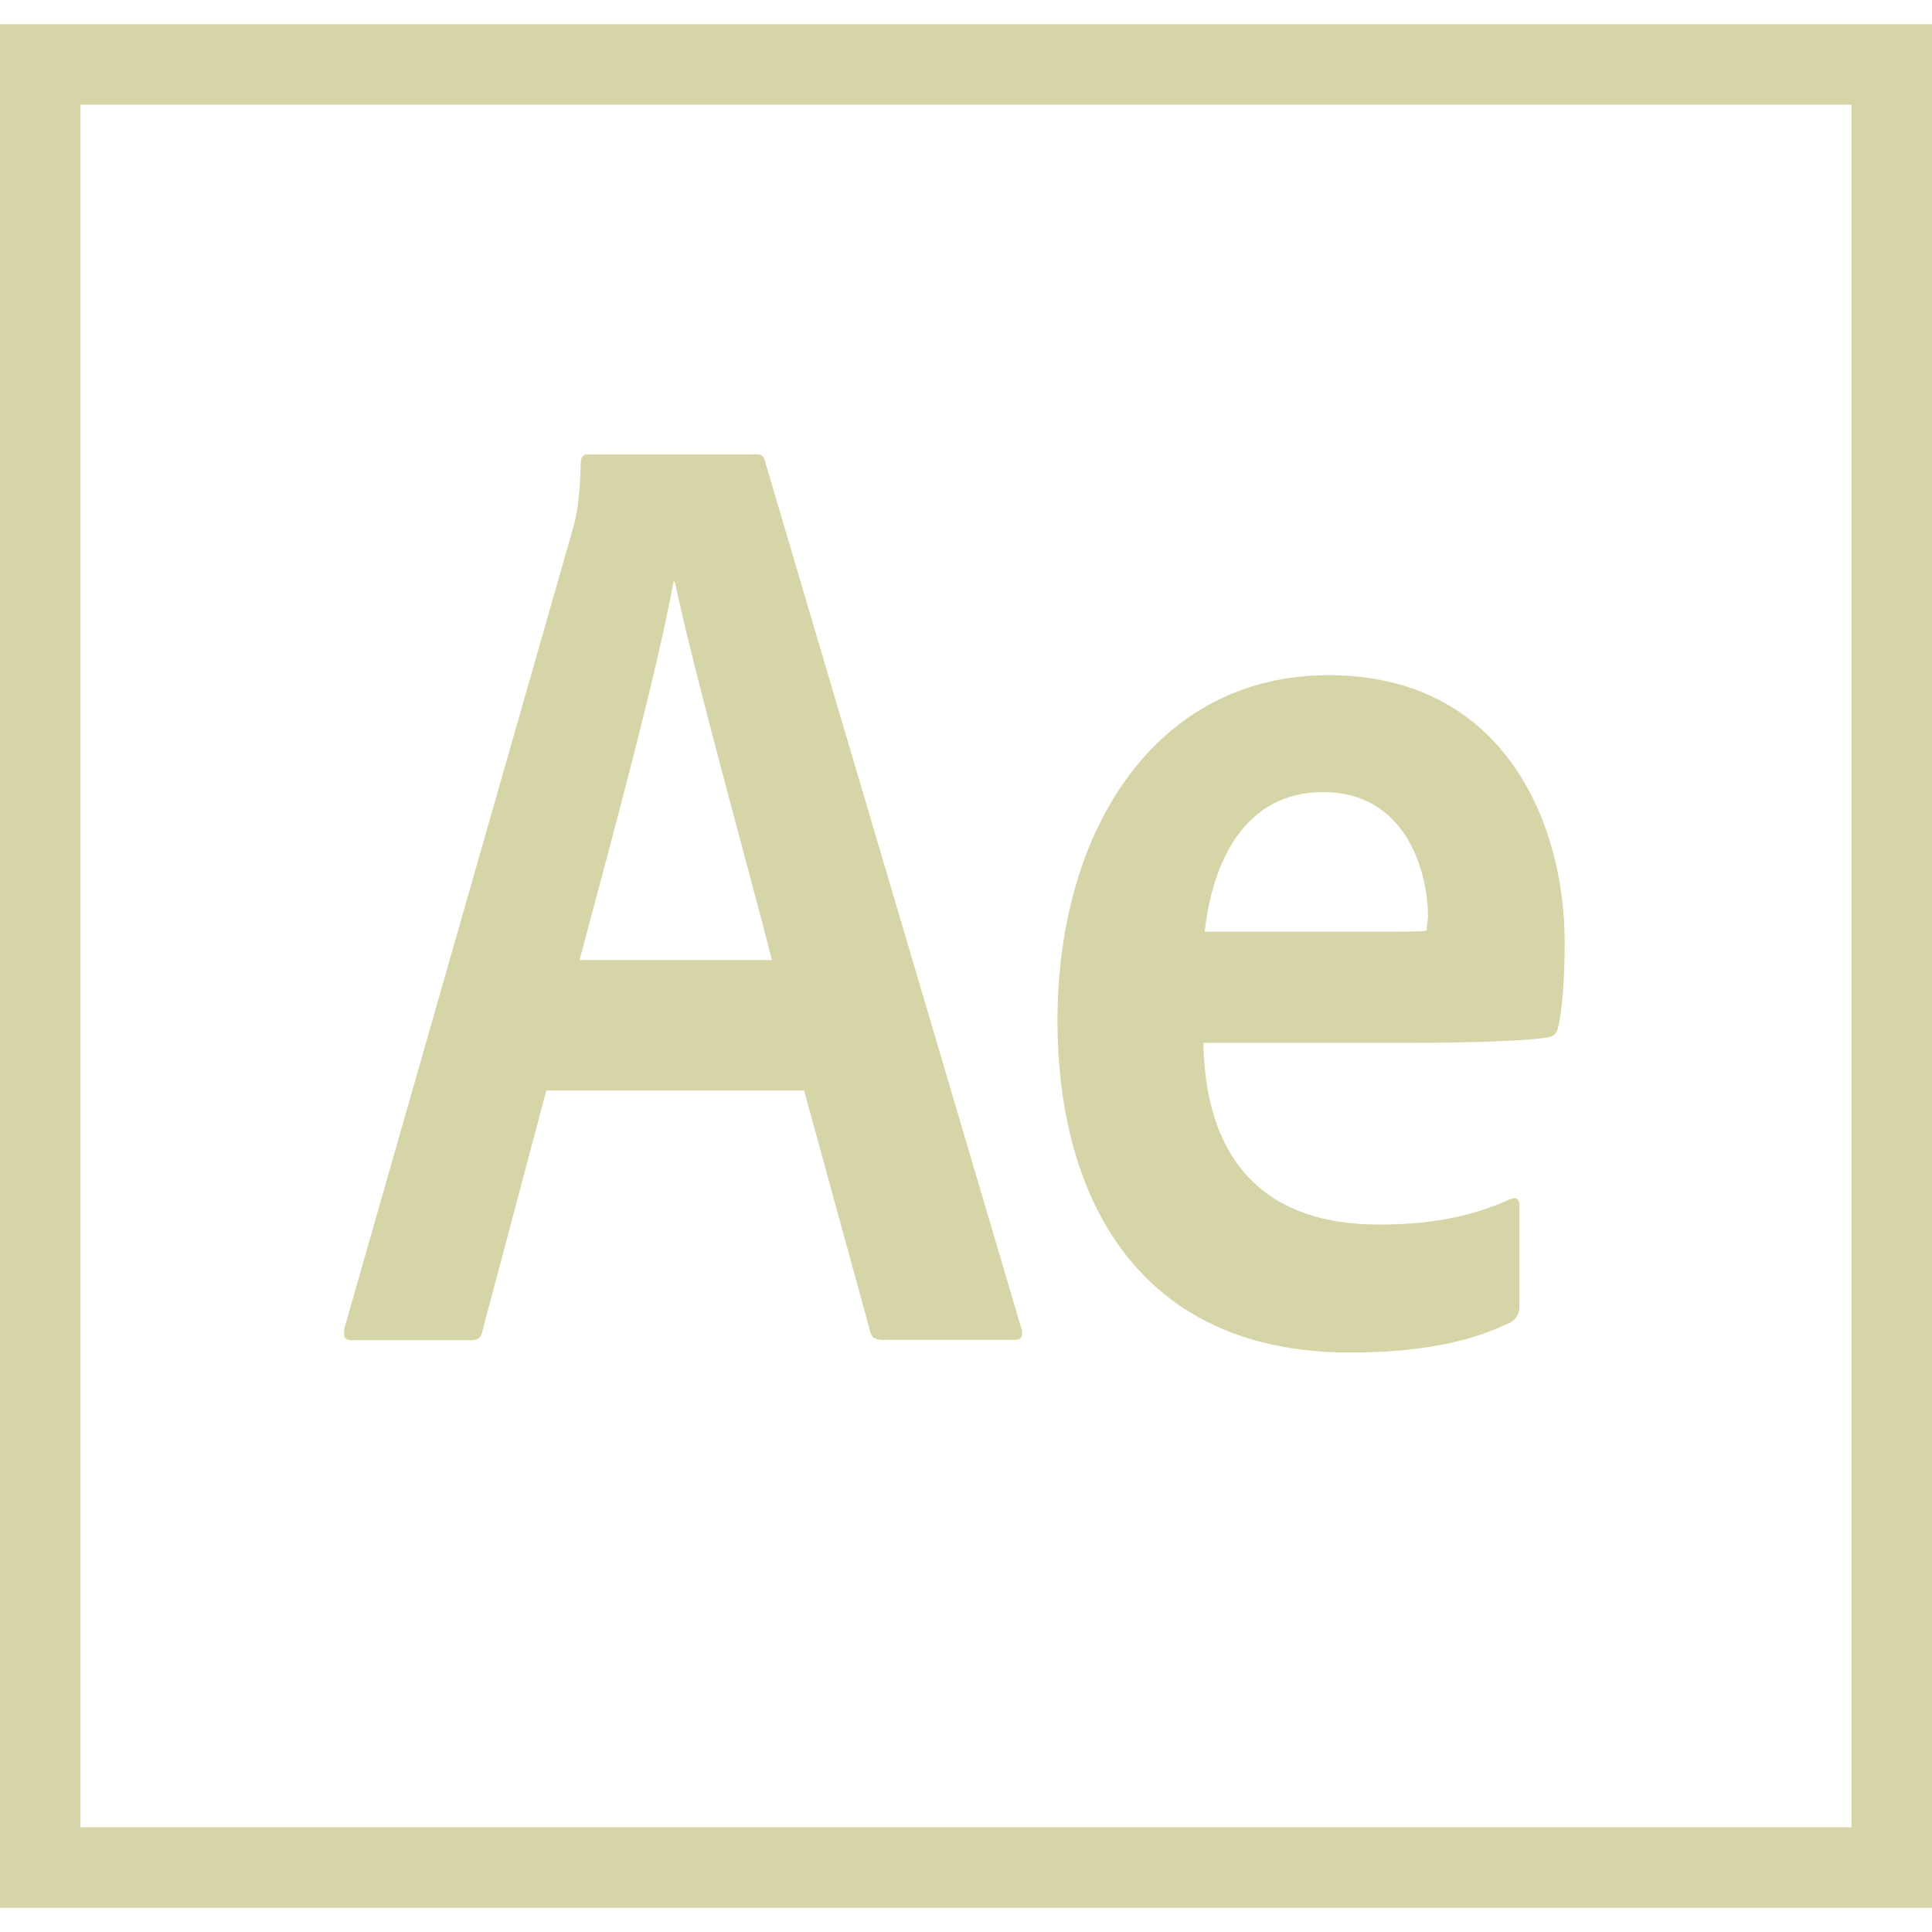
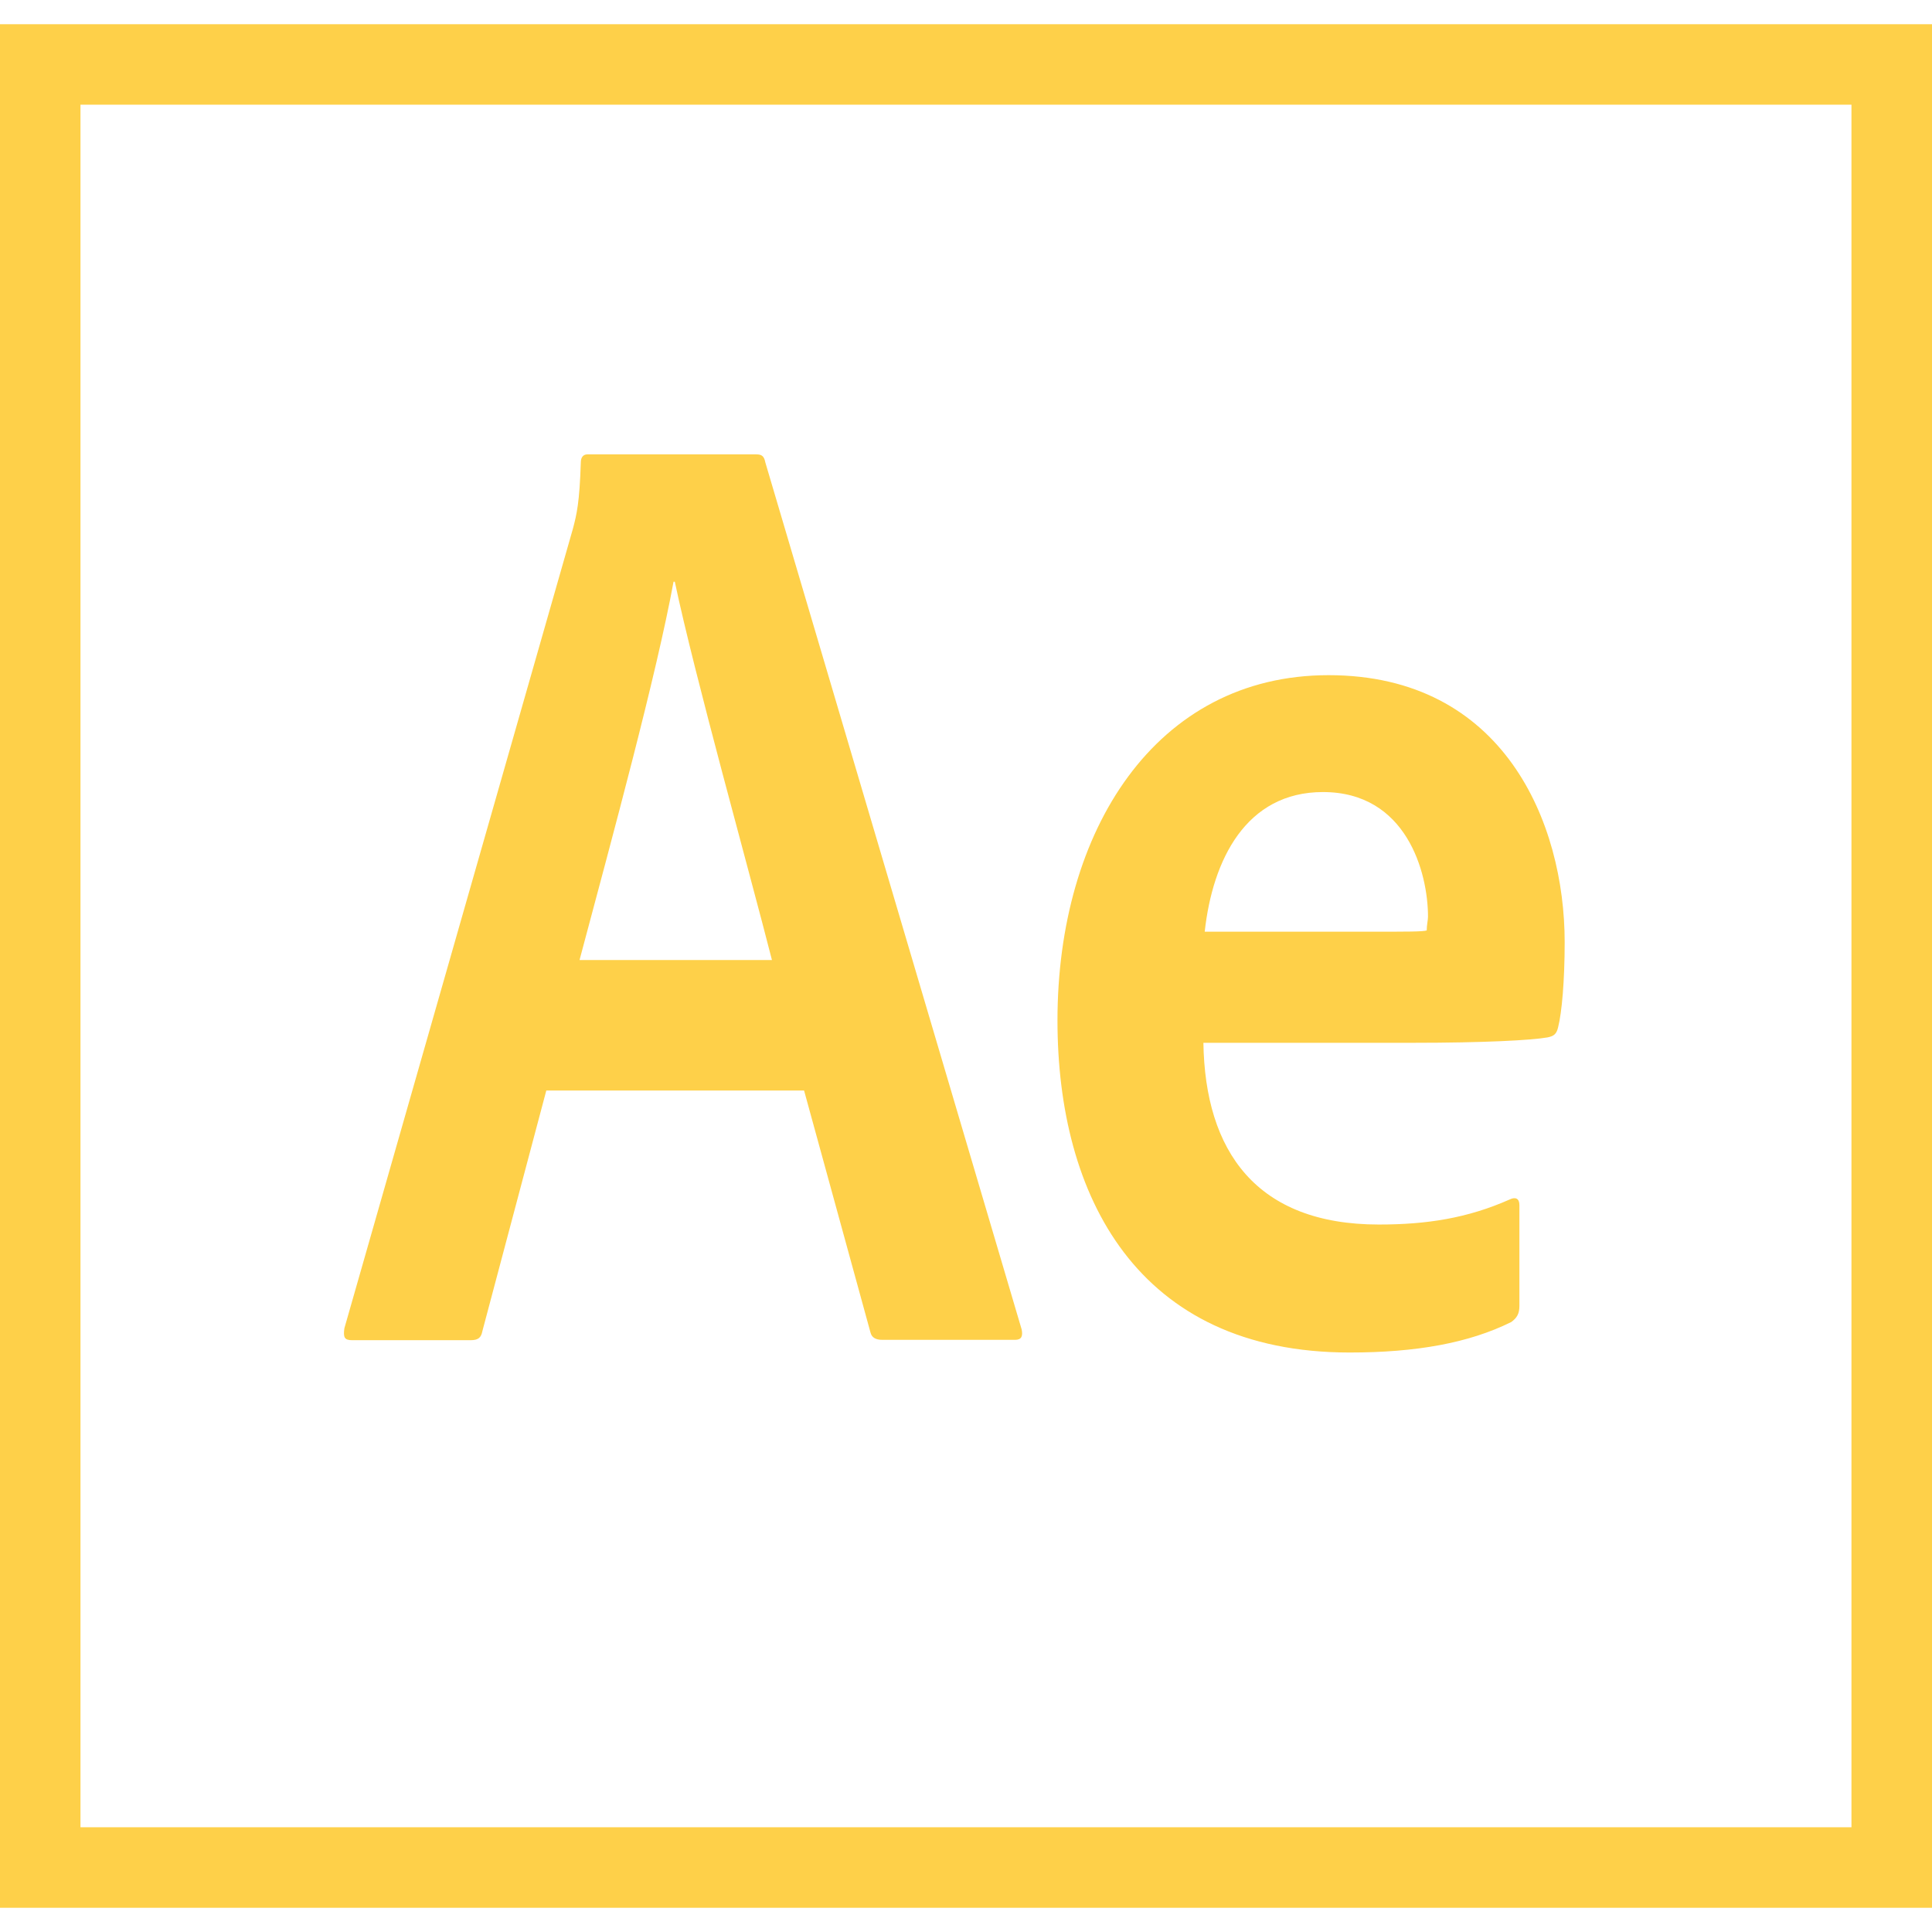
<svg xmlns="http://www.w3.org/2000/svg" width="150" height="150" viewBox="0 0 150 150" fill="none">
-   <path d="M0 1.88V148.12H150V1.88H0ZM6.248 8.128H143.747V141.867H6.248V8.128ZM42.408 84.694L37.453 103.345C37.355 103.856 37.134 104.053 36.525 104.053H27.347C26.738 104.053 26.639 103.833 26.738 103.125L44.484 41.039C44.78 39.914 44.995 39.014 45.094 35.911C45.094 35.494 45.291 35.278 45.605 35.278H58.716C59.133 35.278 59.325 35.4 59.423 35.911L79.322 103.219C79.42 103.73 79.322 104.025 78.811 104.025H68.508C67.997 104.025 67.678 103.856 67.58 103.439L62.428 84.666H42.408V84.694ZM59.934 74.536C58.177 67.626 53.93 52.467 52.392 45.164H52.294C50.953 52.462 47.583 64.842 44.995 74.536H59.934ZM93.431 80.934C93.553 89.405 97.556 95.072 107.053 95.072C110.766 95.072 113.939 94.584 117.234 93.117C117.652 92.92 117.966 93.042 117.966 93.558V101.395C117.966 102.005 117.769 102.323 117.333 102.642C114.038 104.278 109.936 105.009 104.784 105.009C88.28 105.009 82.102 92.85 82.102 79.228C82.102 64.481 89.719 52.42 103.148 52.42C116.747 52.42 121.481 63.872 121.481 73.148C121.481 76.153 121.261 78.619 120.97 79.763C120.848 80.273 120.652 80.447 120.141 80.545C118.894 80.766 115.186 80.963 109.716 80.963H93.431V80.934ZM106.13 72.338C109.327 72.338 110.452 72.338 110.77 72.239C110.77 71.822 110.869 71.456 110.869 71.166C110.869 67.748 109.209 61.495 102.713 61.495C96.731 61.495 94.144 66.769 93.534 72.338H106.13Z" fill="#D6D5A8" />
+   <path d="M0 1.88V148.12H150V1.88H0ZM6.248 8.128H143.747V141.867H6.248V8.128ZM42.408 84.694L37.453 103.345C37.355 103.856 37.134 104.053 36.525 104.053H27.347C26.738 104.053 26.639 103.833 26.738 103.125L44.484 41.039C44.78 39.914 44.995 39.014 45.094 35.911C45.094 35.494 45.291 35.278 45.605 35.278H58.716C59.133 35.278 59.325 35.4 59.423 35.911L79.322 103.219C79.42 103.73 79.322 104.025 78.811 104.025H68.508C67.997 104.025 67.678 103.856 67.58 103.439L62.428 84.666H42.408V84.694ZM59.934 74.536C58.177 67.626 53.93 52.467 52.392 45.164H52.294C50.953 52.462 47.583 64.842 44.995 74.536H59.934ZM93.431 80.934C93.553 89.405 97.556 95.072 107.053 95.072C110.766 95.072 113.939 94.584 117.234 93.117C117.652 92.92 117.966 93.042 117.966 93.558V101.395C117.966 102.005 117.769 102.323 117.333 102.642C114.038 104.278 109.936 105.009 104.784 105.009C88.28 105.009 82.102 92.85 82.102 79.228C82.102 64.481 89.719 52.42 103.148 52.42C116.747 52.42 121.481 63.872 121.481 73.148C121.481 76.153 121.261 78.619 120.97 79.763C120.848 80.273 120.652 80.447 120.141 80.545C118.894 80.766 115.186 80.963 109.716 80.963H93.431V80.934ZM106.13 72.338C109.327 72.338 110.452 72.338 110.77 72.239C110.77 71.822 110.869 71.456 110.869 71.166C110.869 67.748 109.209 61.495 102.713 61.495C96.731 61.495 94.144 66.769 93.534 72.338H106.13Z" fill="#FED049" />
</svg>
